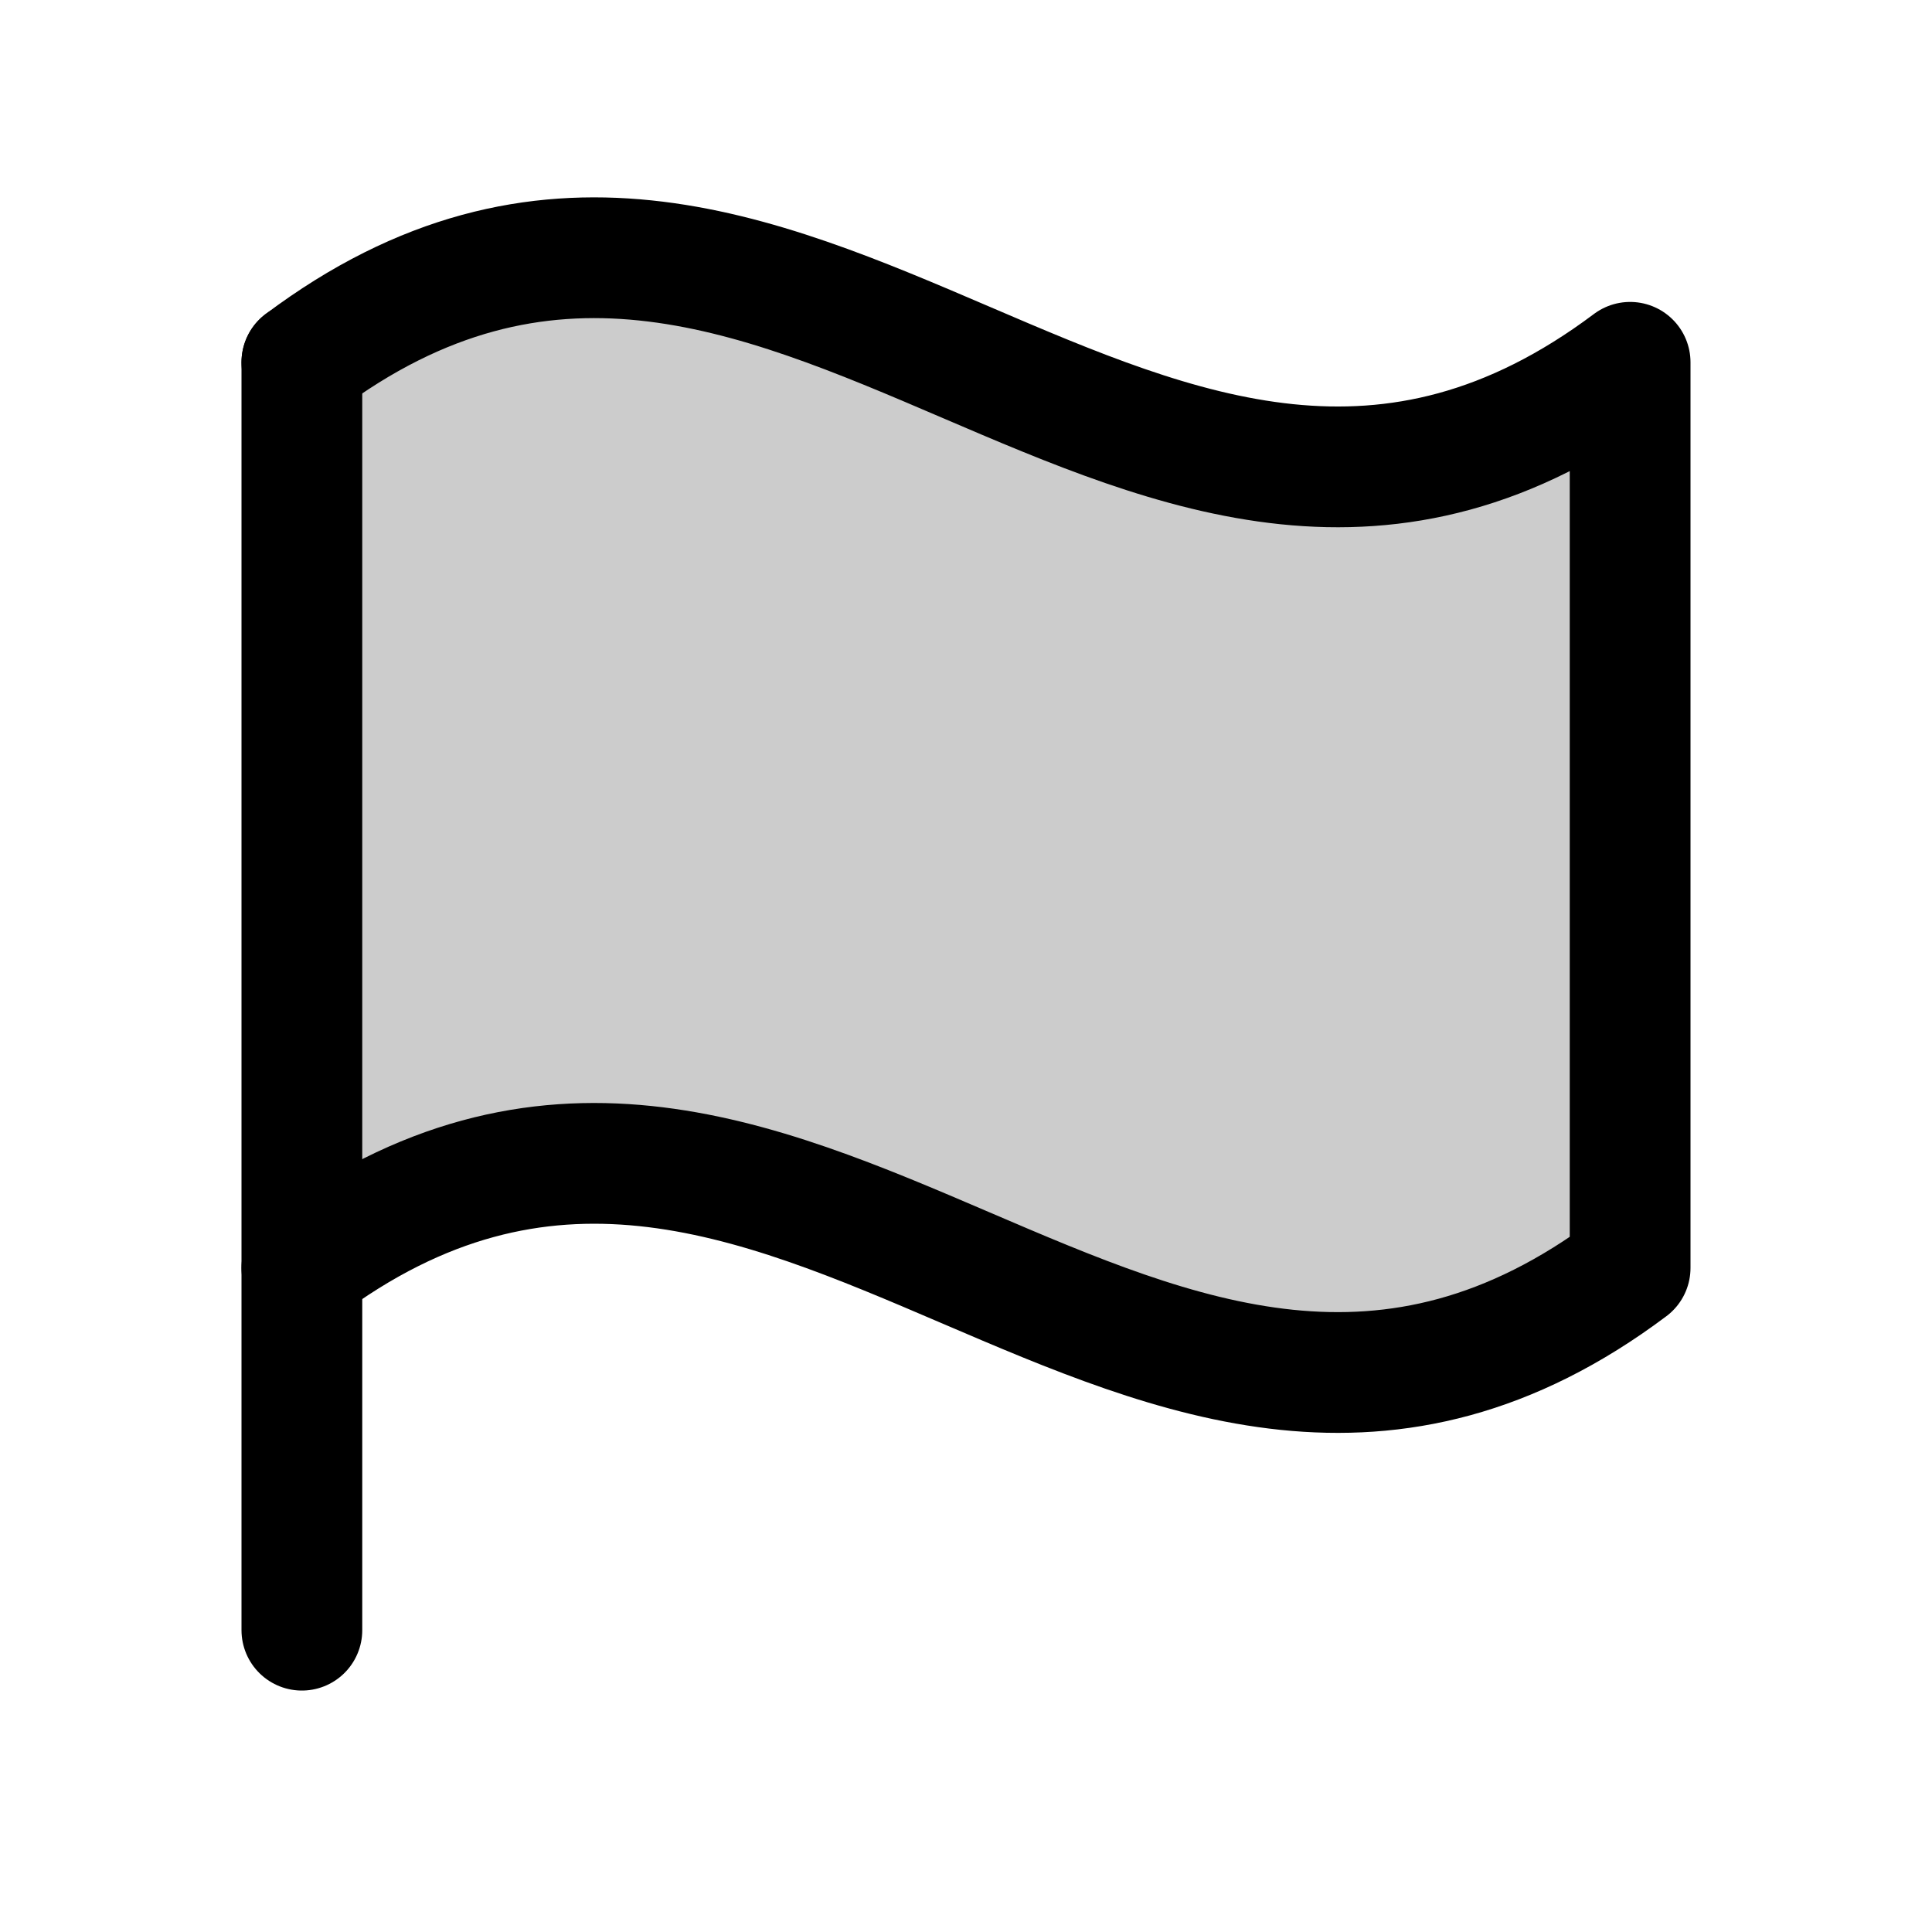
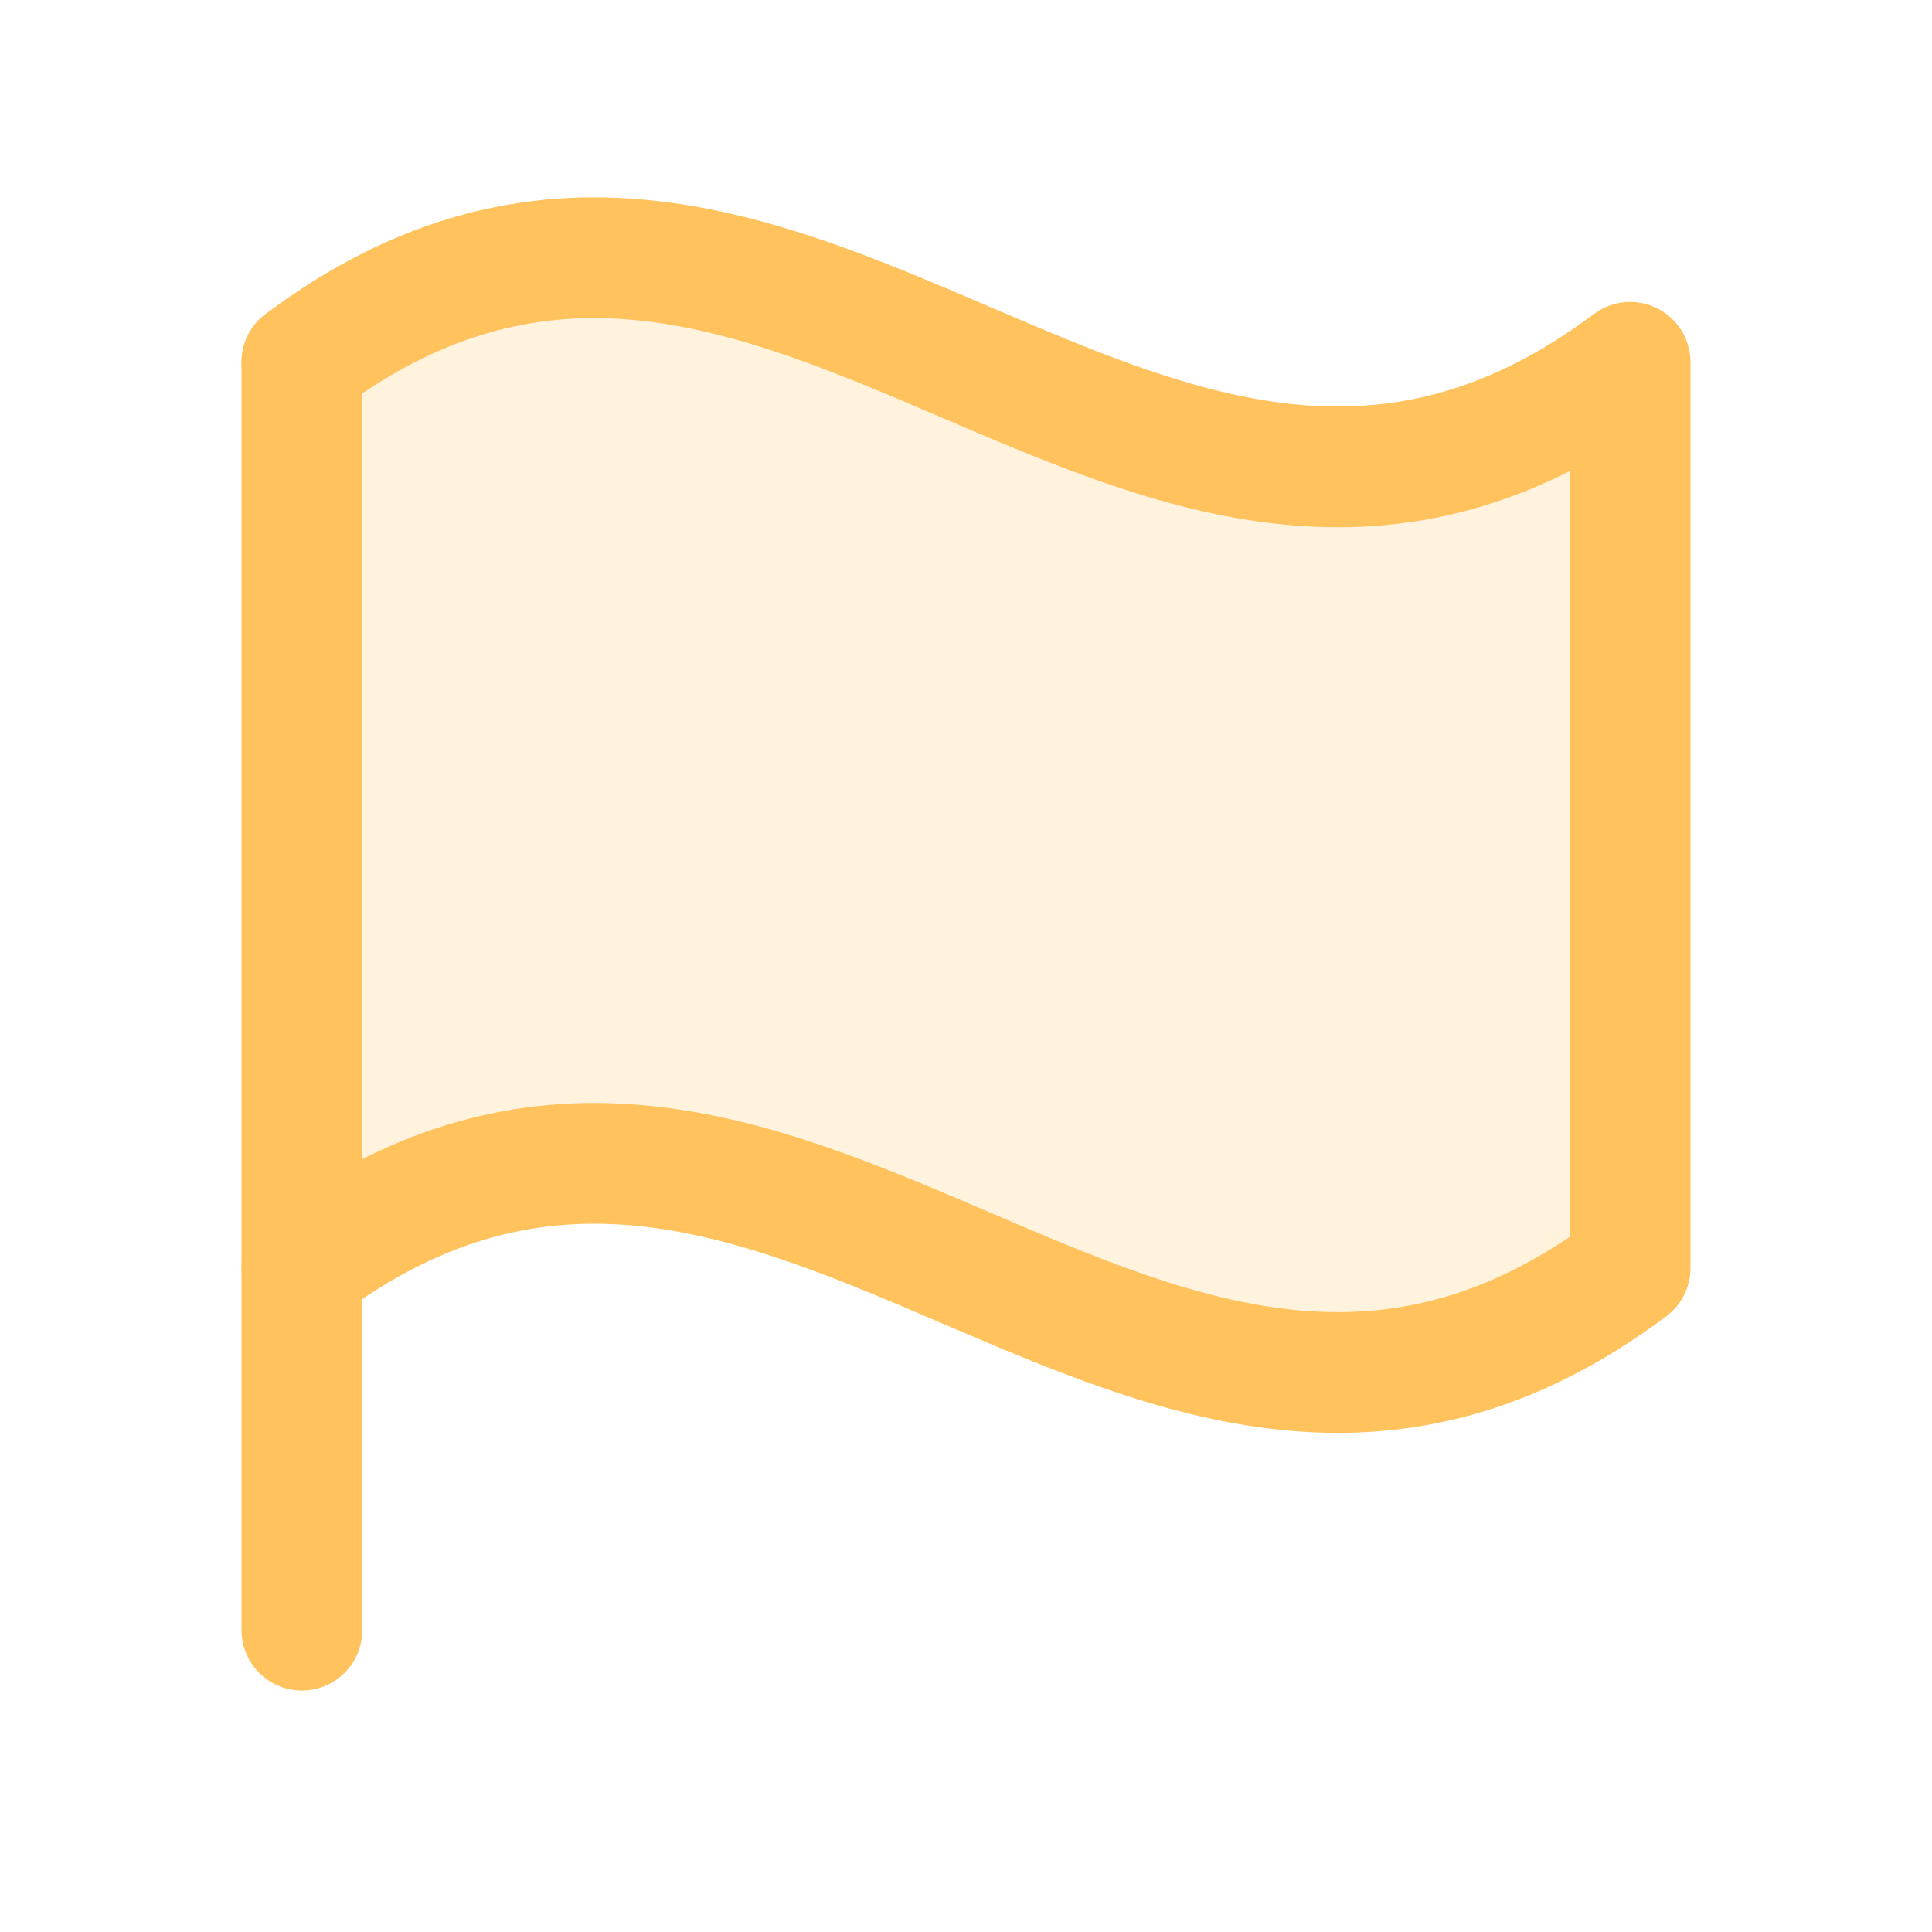
<svg xmlns="http://www.w3.org/2000/svg" width="32" height="32" viewBox="0 0 32 32" fill="none">
-   <path opacity="0.2" d="M5 21.001C13 15.001 19 27.001 27 21.001V6.001C19 12.001 13 0.001 5 6.001V21.001Z" fill="black" />
-   <path d="M5 27.001V6.001" stroke="black" stroke-width="2" stroke-linecap="round" stroke-linejoin="round" />
-   <path d="M5 21.001C13 15.001 19 27.001 27 21.001V6.001C19 12.001 13 0.001 5 6.001" stroke="black" stroke-width="2" stroke-linecap="round" stroke-linejoin="round" />
+   <path opacity="0.2" d="M5 21.001C13 15.001 19 27.001 27 21.001V6.001C19 12.001 13 0.001 5 6.001V21.001Z" fill="#ffc25c" />
+   <path d="M5 27.001V6.001" stroke="#ffc25c" stroke-width="2" stroke-linecap="round" stroke-linejoin="round" />
+   <path d="M5 21.001C13 15.001 19 27.001 27 21.001V6.001C19 12.001 13 0.001 5 6.001" stroke="#ffc25c" stroke-width="2" stroke-linecap="round" stroke-linejoin="round" />
</svg>
